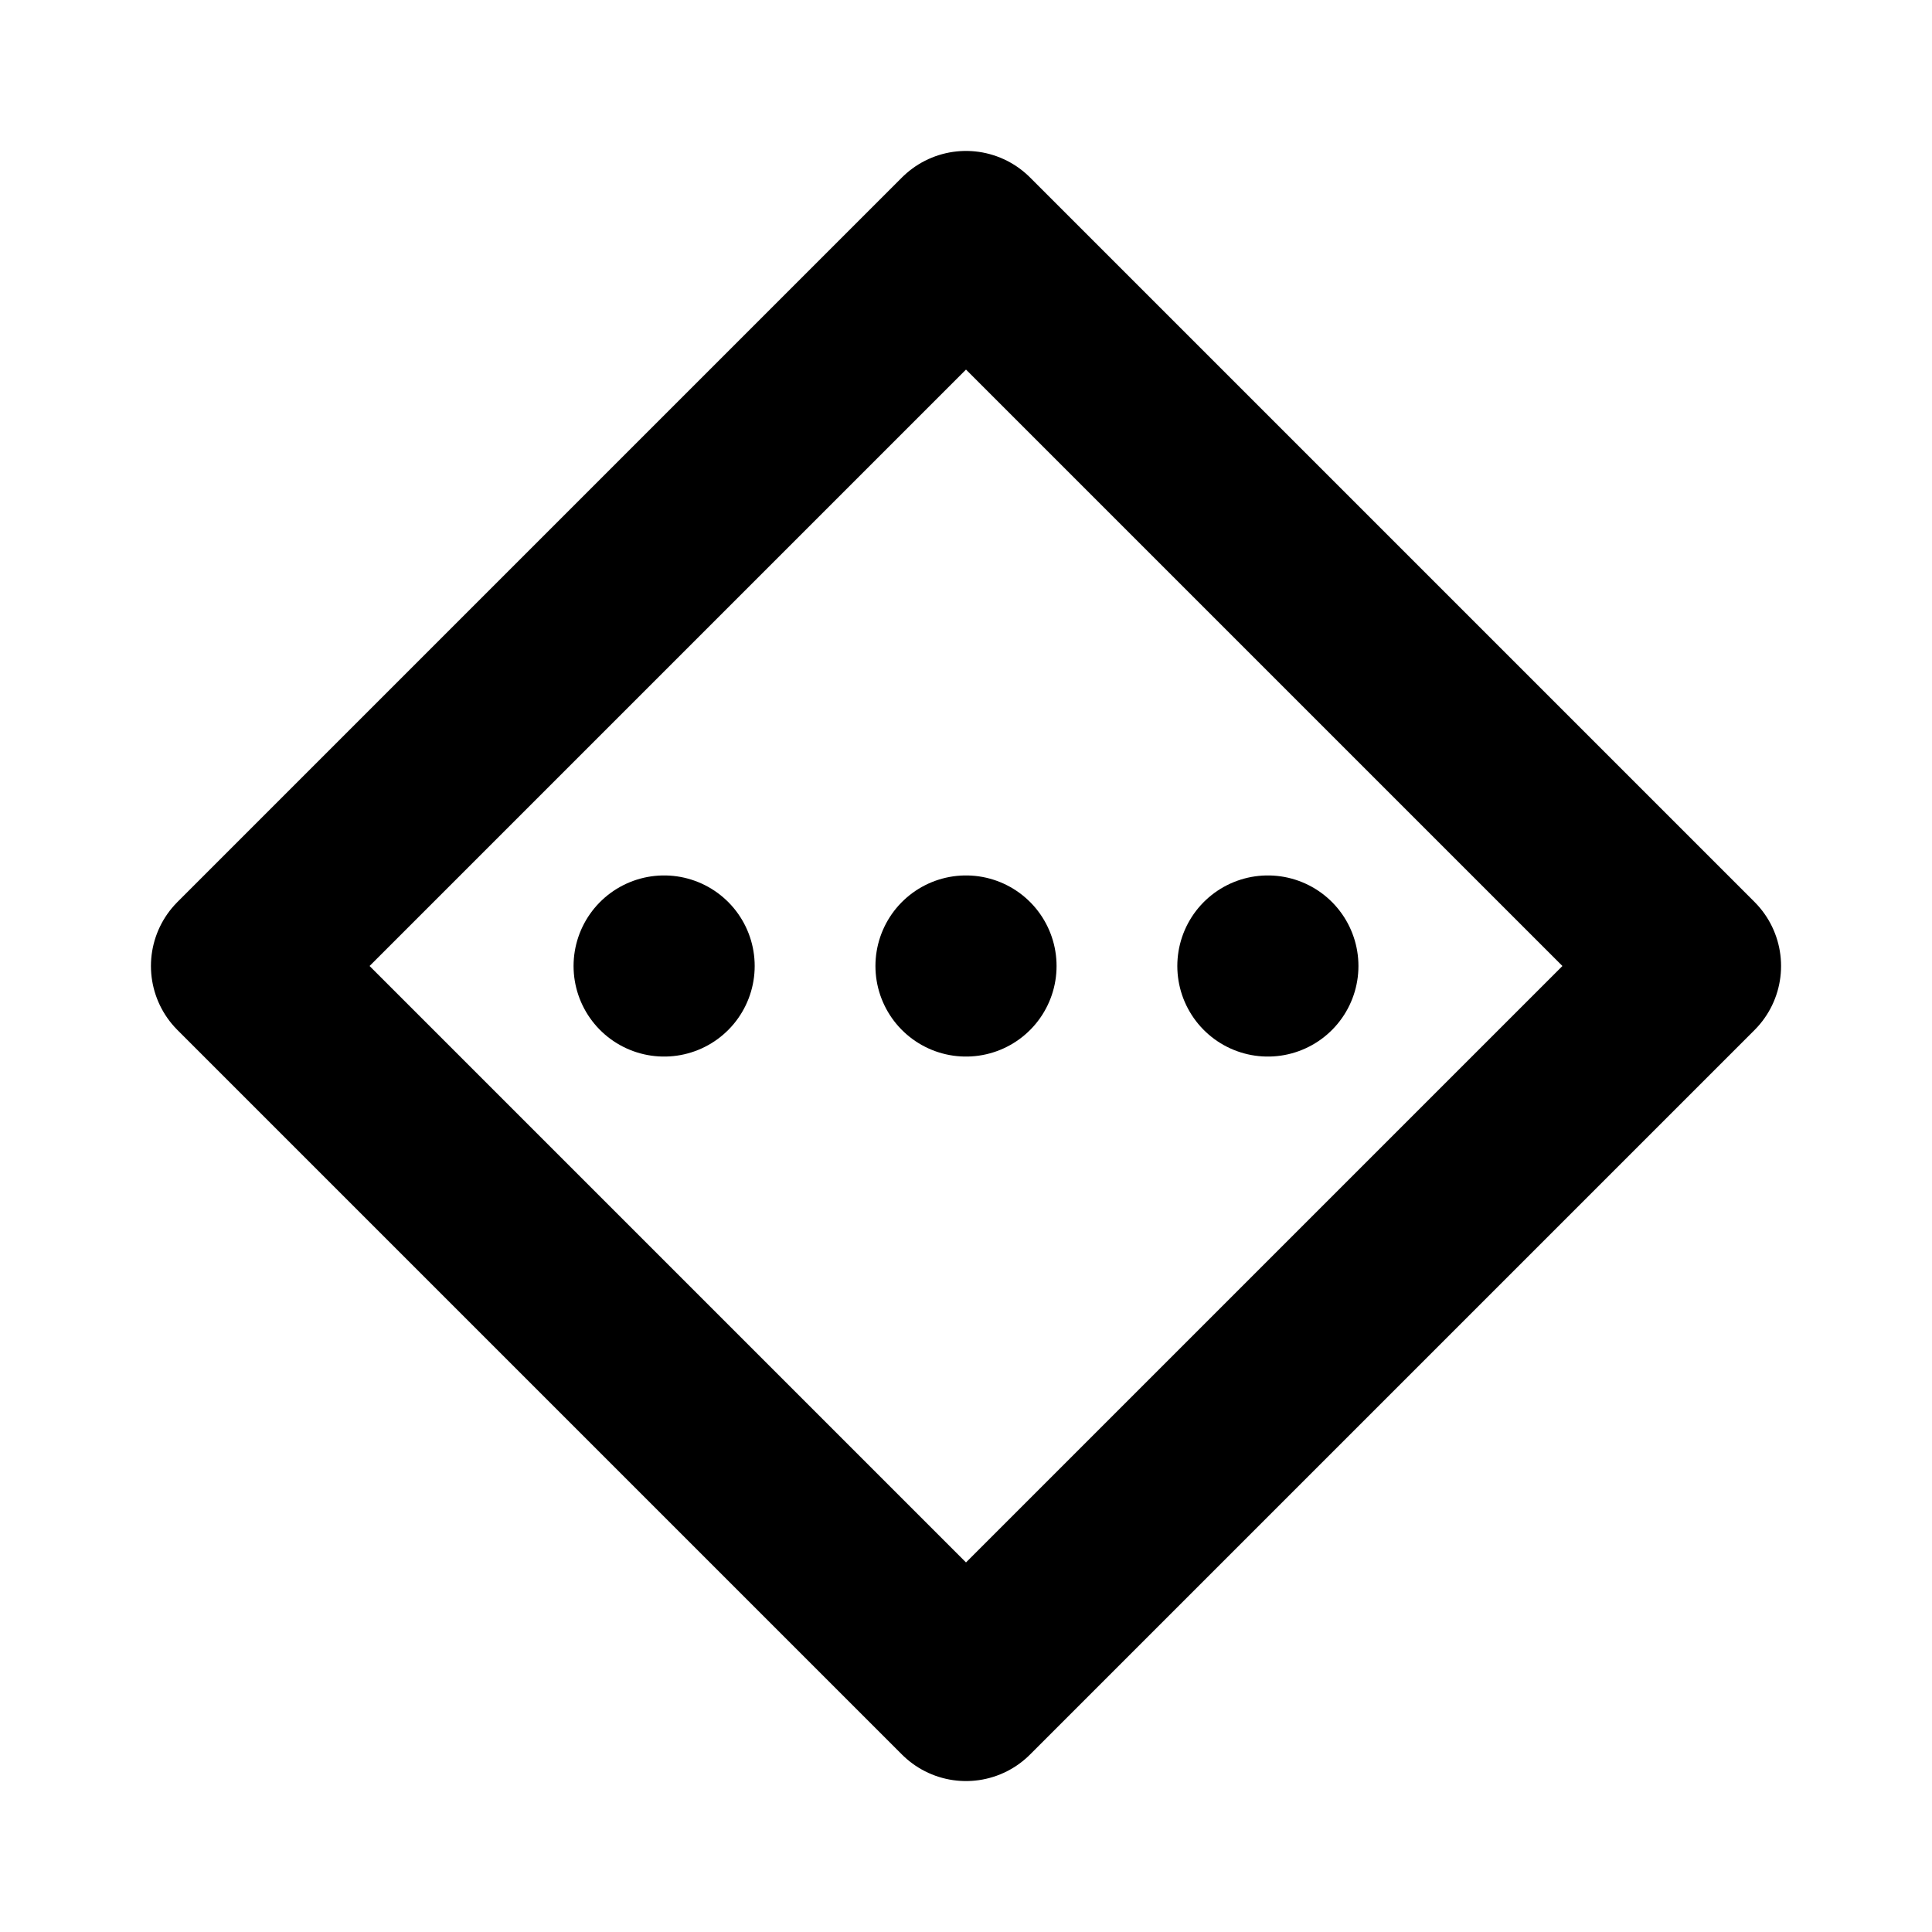
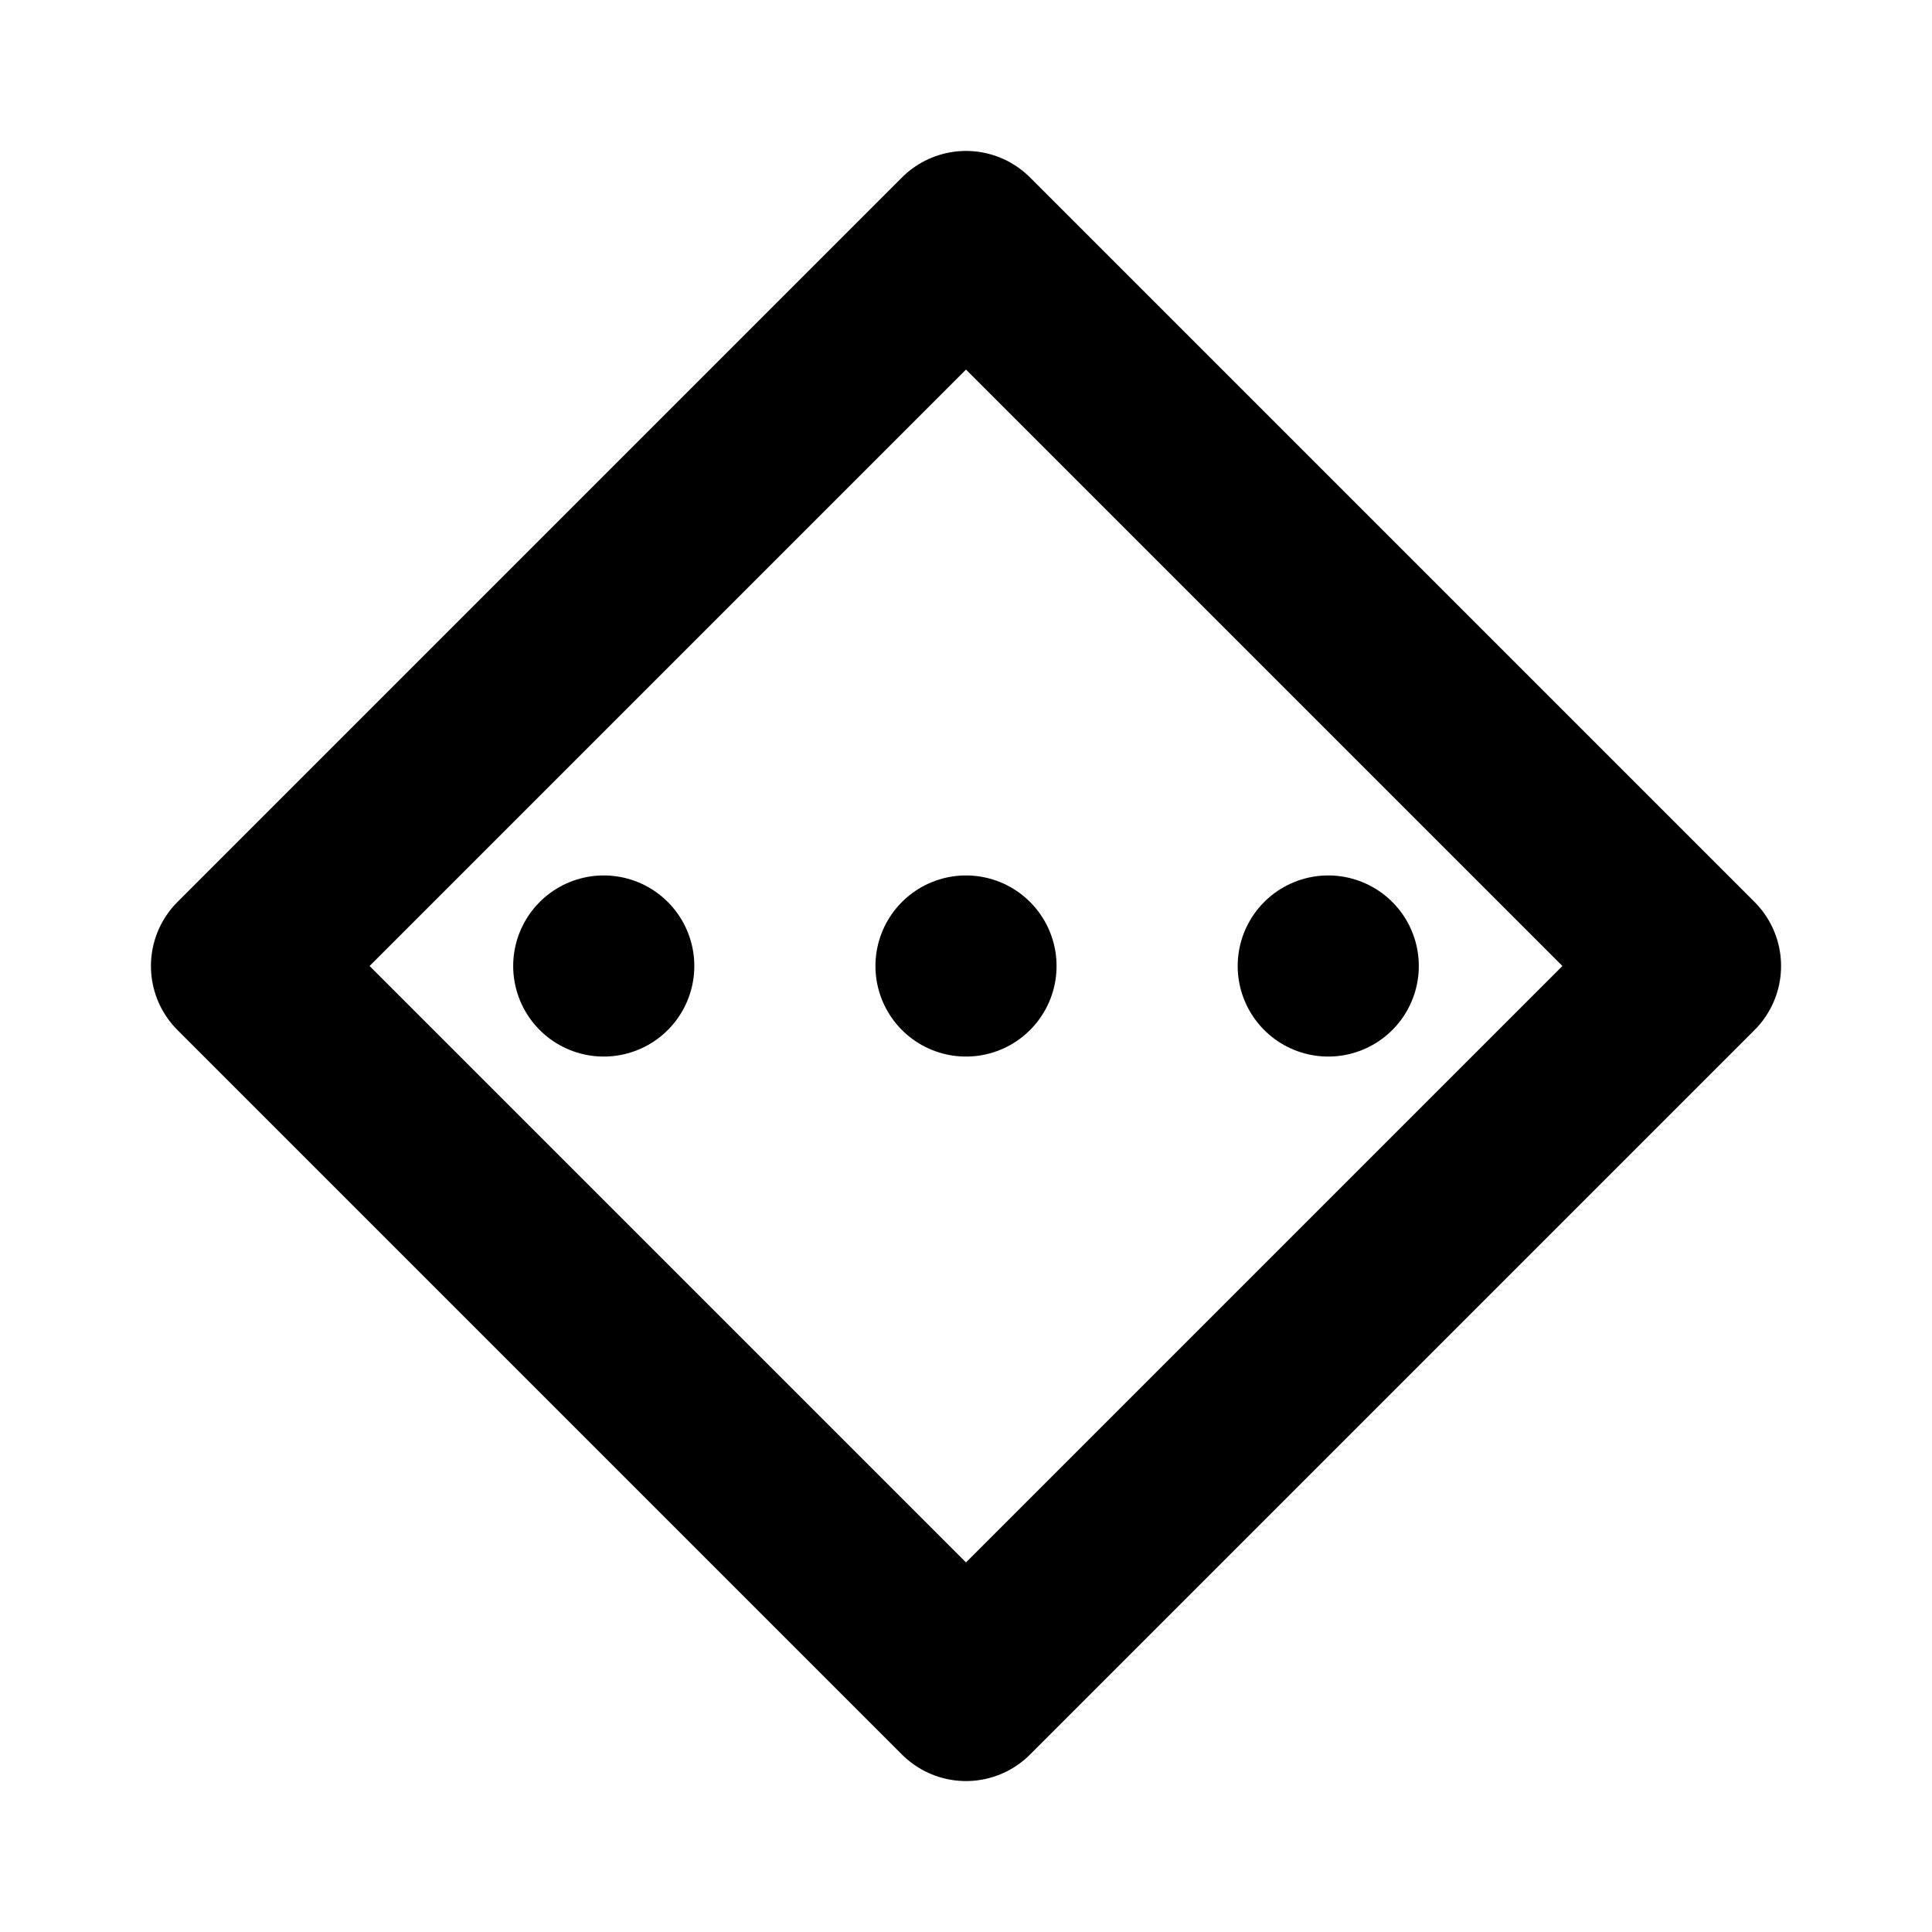
<svg xmlns="http://www.w3.org/2000/svg" width="16" height="16" viewBox="0 0 16 16" fill="none" stroke="currentColor" stroke-width="1.5" stroke-linecap="round" stroke-linejoin="round">
  <path d="M8 2L14 8L8 14L2 8Z" />
-   <path d="M5.5 8h0M8 8h0M10.5 8h0" />
+   <path d="M5 8h0M8 8h0M11 8h0" />
</svg>
